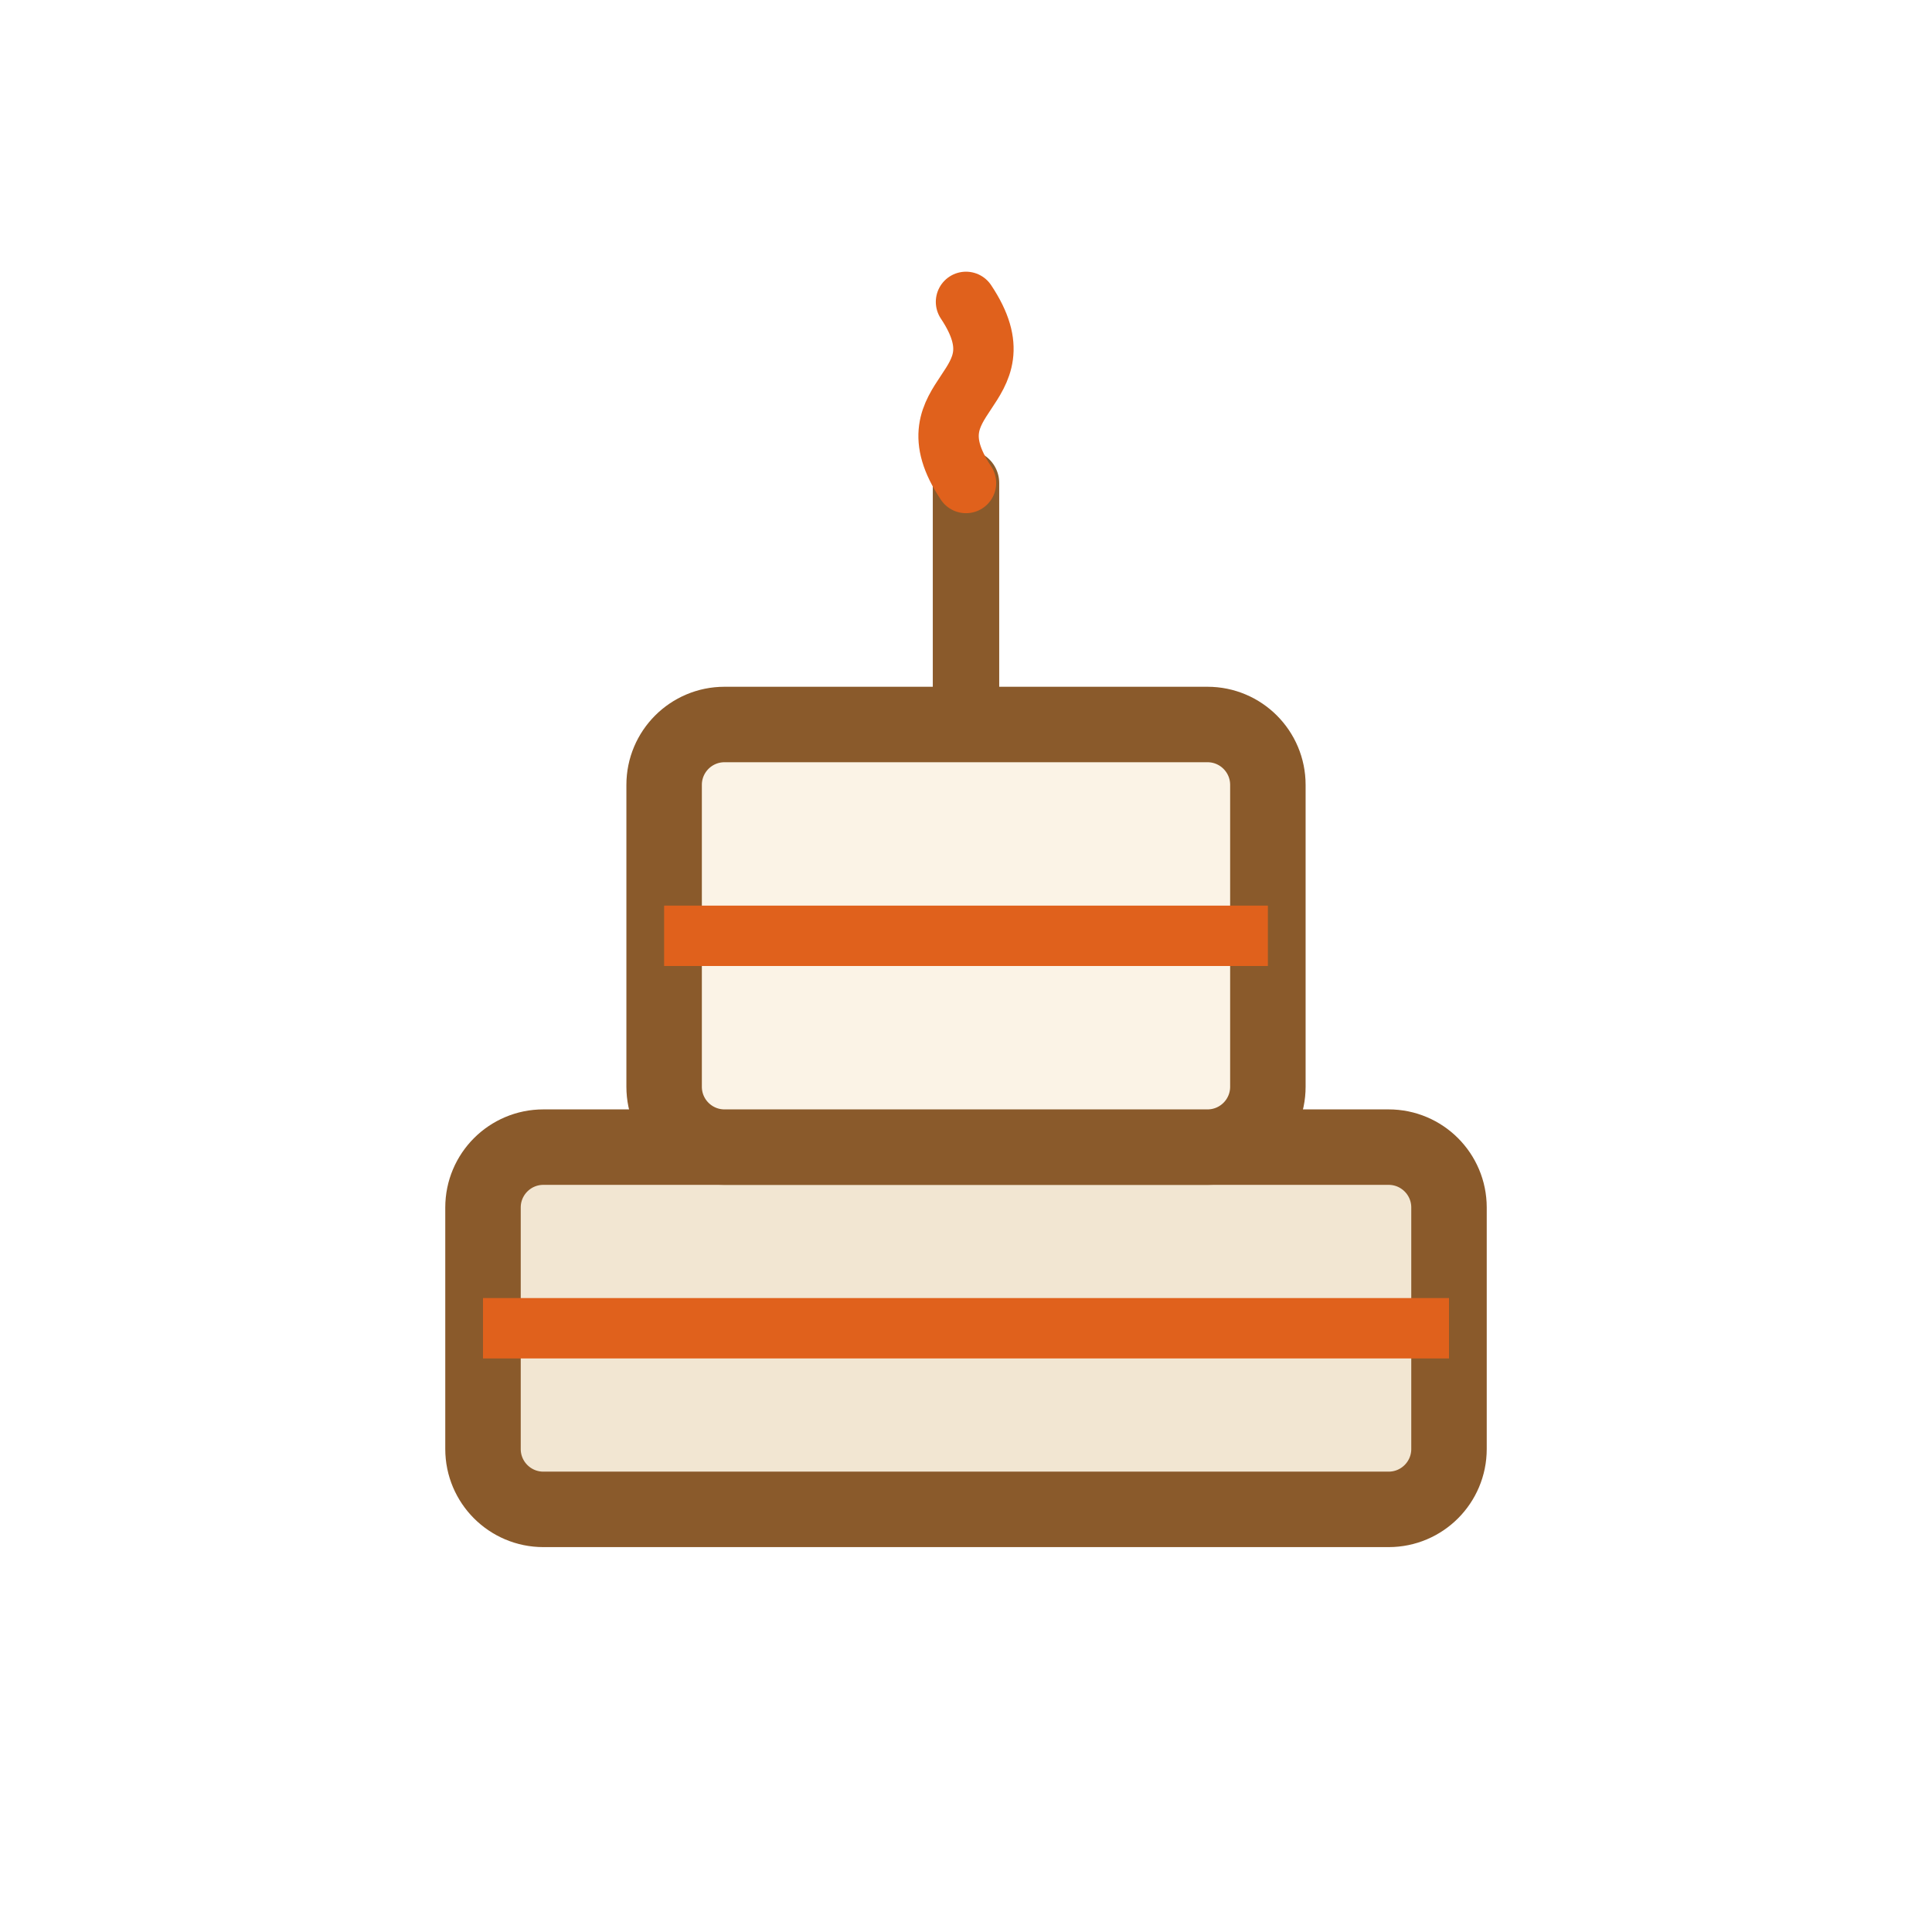
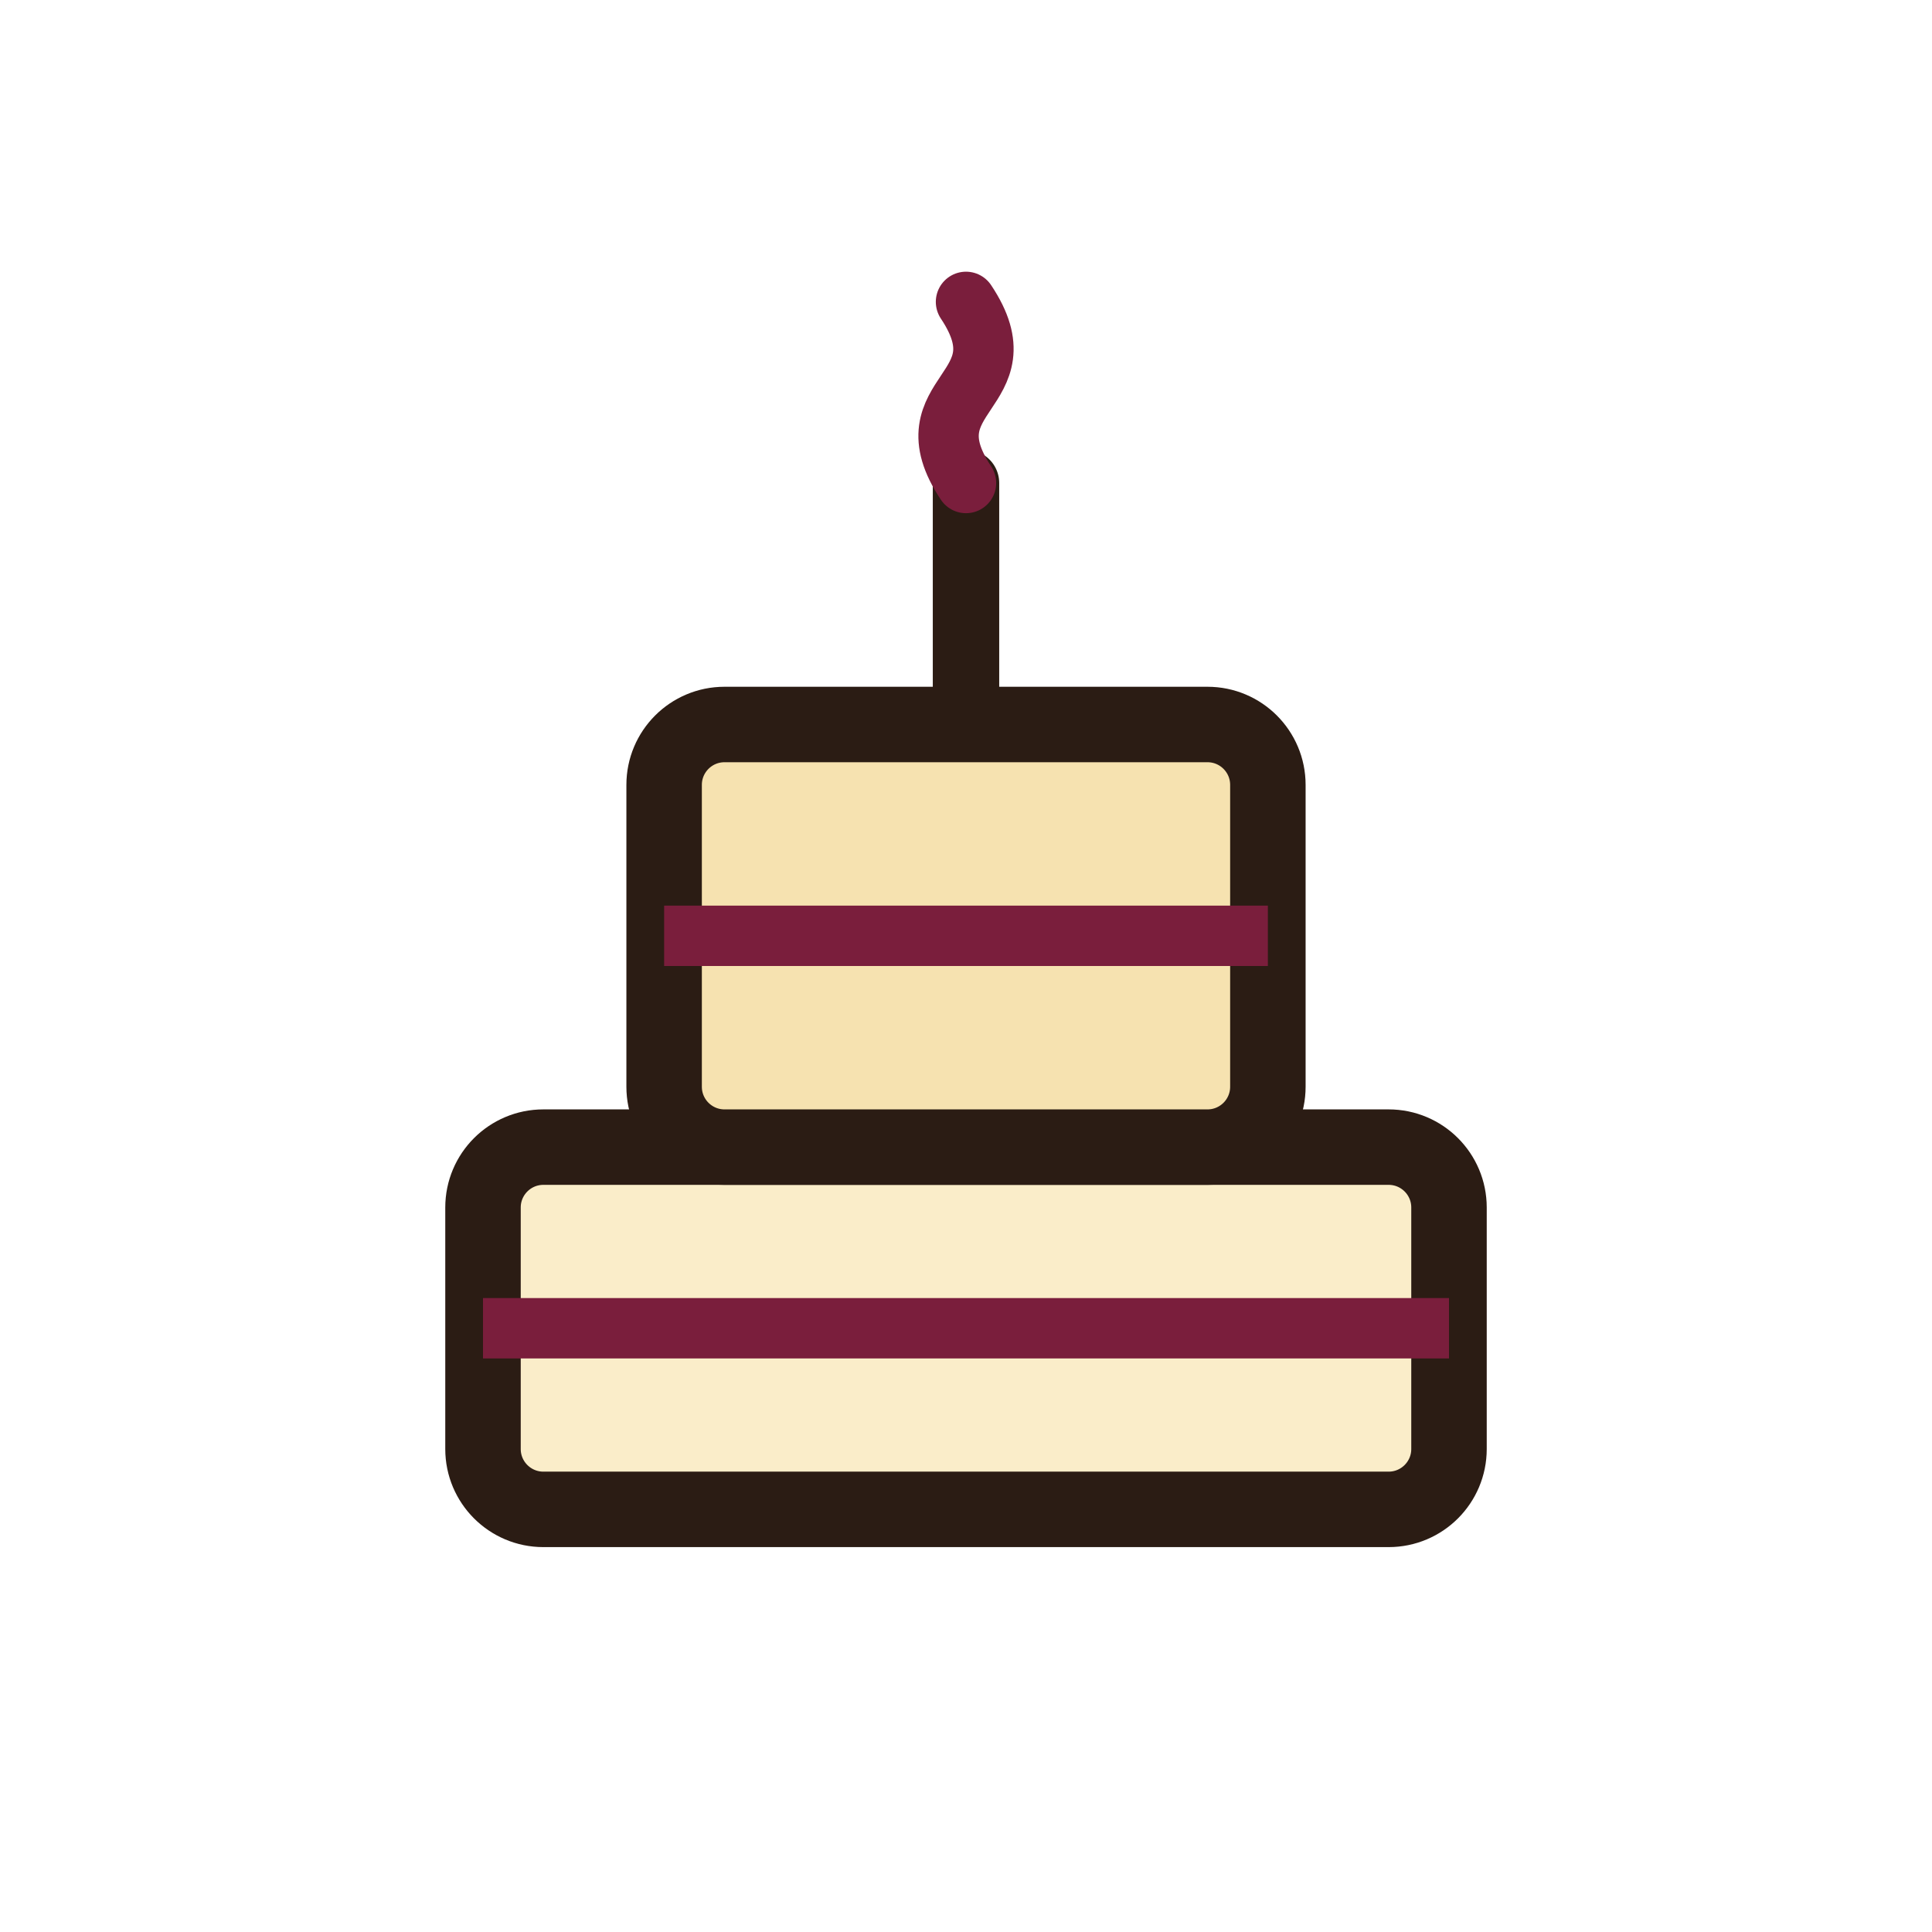
<svg xmlns="http://www.w3.org/2000/svg" viewBox="0 0 64 64" role="img" aria-label="Tiered celebration cake">
-   <rect x="16" y="38" width="32" height="12" rx="2" fill="#f2e6d2" stroke="#8a5a2b" stroke-width="2.5" />
-   <rect x="22" y="24" width="20" height="14" rx="2" fill="#fbf3e6" stroke="#8a5a2b" stroke-width="2.5" />
-   <line x1="16" y1="44" x2="48" y2="44" stroke="#e0611c" stroke-width="2" />
-   <line x1="22" y1="31" x2="42" y2="31" stroke="#e0611c" stroke-width="2" />
-   <line x1="32" y1="24" x2="32" y2="16" stroke="#8a5a2b" stroke-width="2.2" stroke-linecap="round" />
-   <path d="M32 16c-2-3 2-3 0-6" fill="none" stroke="#e0611c" stroke-width="2" stroke-linecap="round" />
+   <rect x="16" y="38" width="32" height="12" rx="2" fill="#faedc9" stroke="#2b1c14" stroke-width="2.5" />
+   <rect x="22" y="24" width="20" height="14" rx="2" fill="#f6e2b0" stroke="#2b1c14" stroke-width="2.5" />
+   <line x1="16" y1="44" x2="48" y2="44" stroke="#7a1e3c" stroke-width="2" />
+   <line x1="22" y1="31" x2="42" y2="31" stroke="#7a1e3c" stroke-width="2" />
+   <line x1="32" y1="24" x2="32" y2="16" stroke="#2b1c14" stroke-width="2.2" stroke-linecap="round" />
+   <path d="M32 16c-2-3 2-3 0-6" fill="none" stroke="#7a1e3c" stroke-width="2" stroke-linecap="round" />
</svg>
